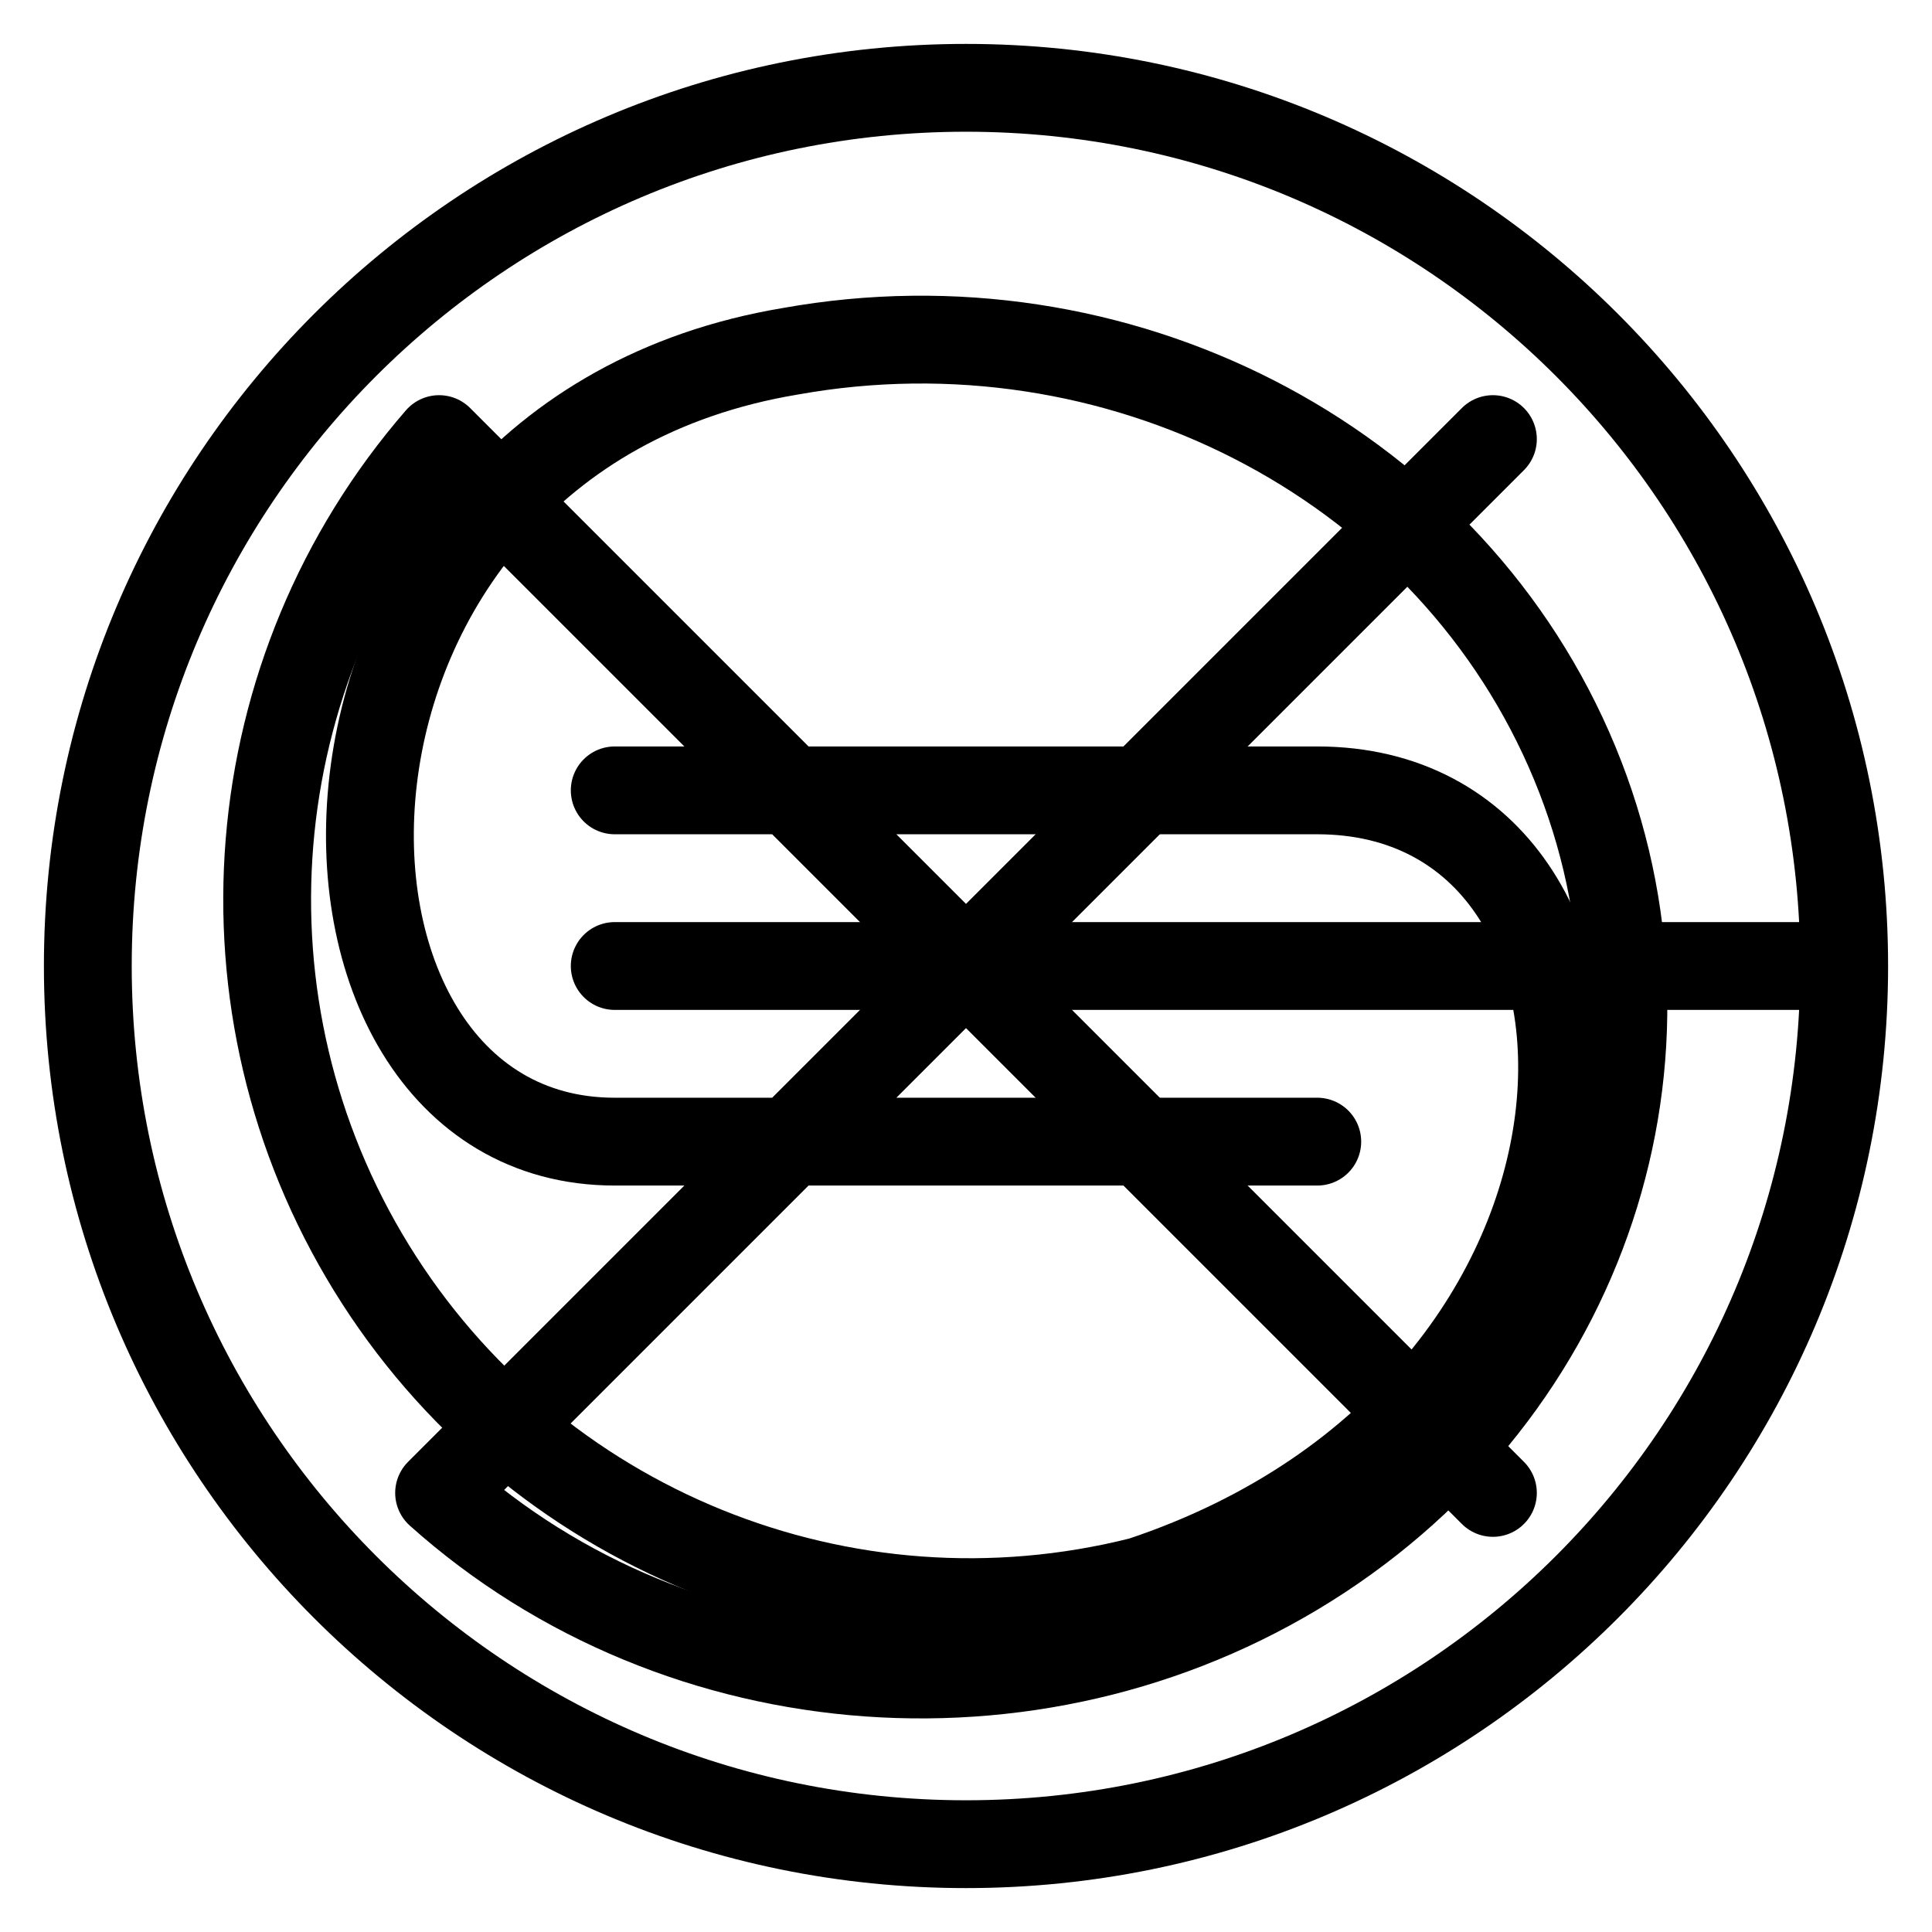
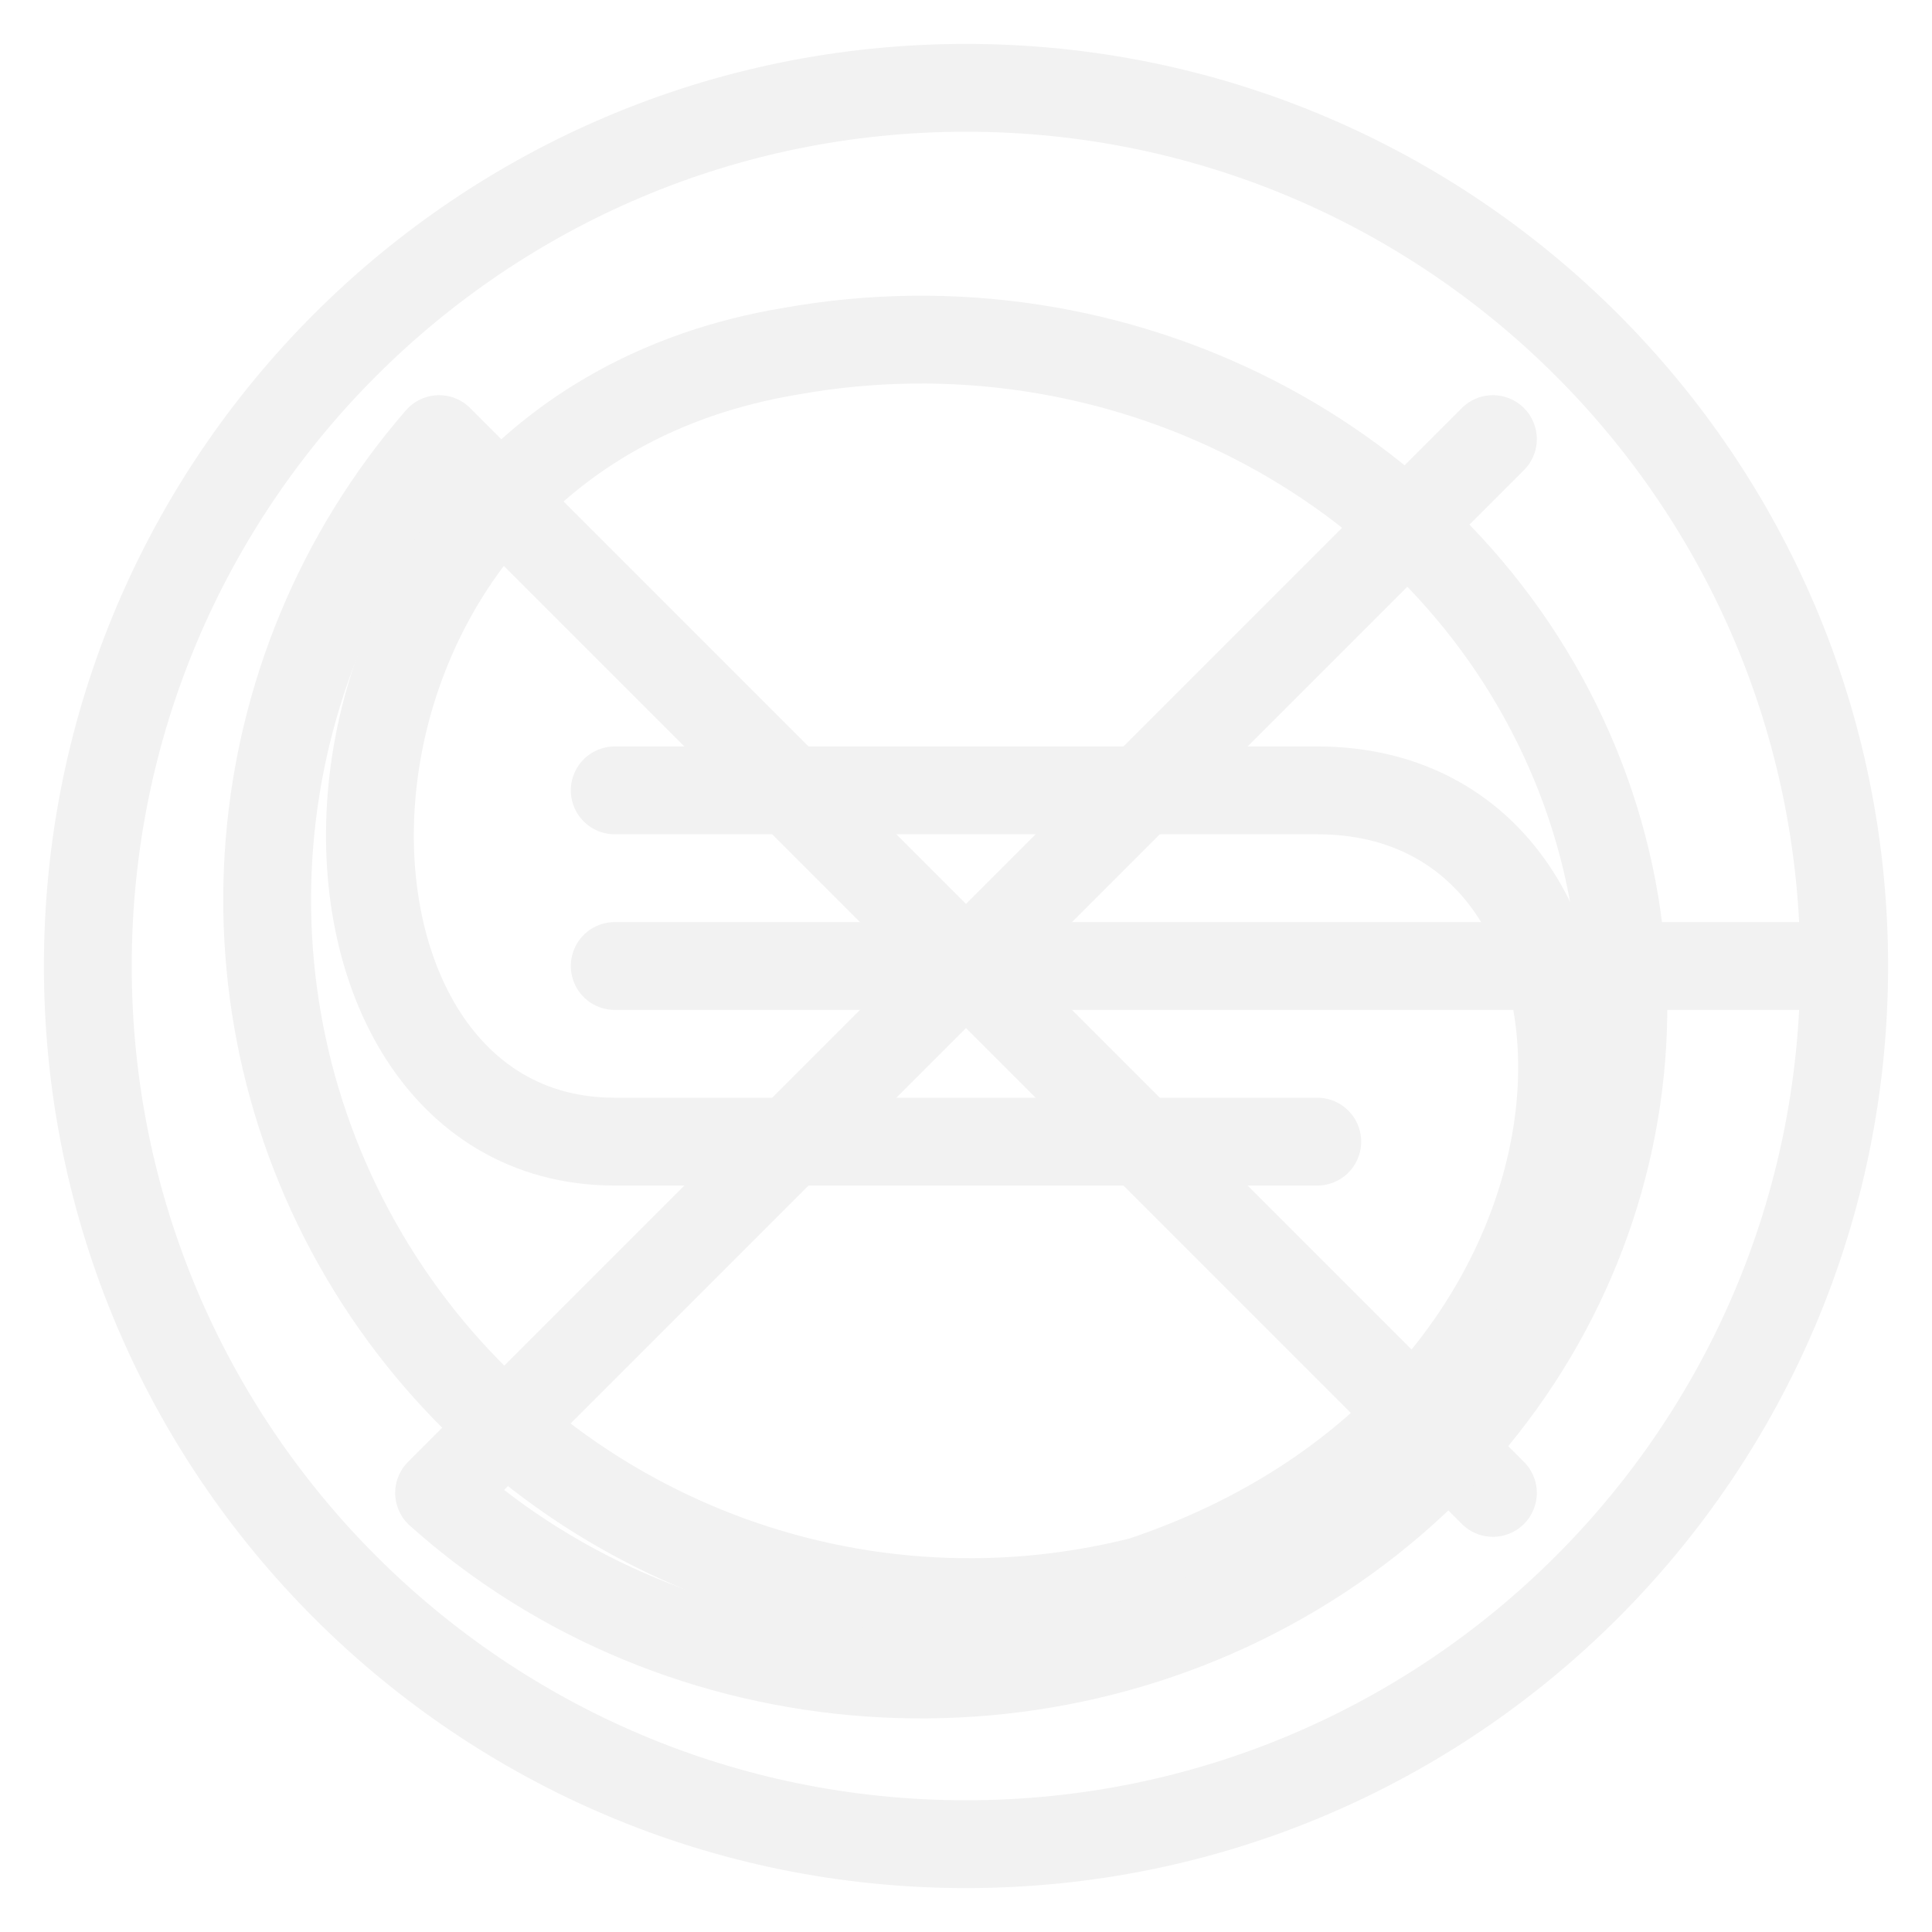
<svg xmlns="http://www.w3.org/2000/svg" id="hamburger" viewBox="-50 -50 1100 1100" width="100" height="100">
-   <path id="pathA" class="pathA-start" d="M 300 400 L 700 400 C 900 400 900 750 600 850 A 400 400 0 0 1 200 200 L 800 800" fill="none" stroke="black" stroke-width="50" stroke-linecap="round" stroke-linejoin="round" />
-   <path id="pathB" class="pathB-start" d="M 300 500 L 700 500 L 1000 500          a 500,500 0 1,1 -1000,0     a 500,500 0 1,1 1000,0" fill="none" stroke="black" stroke-width="50" stroke-linecap="round" stroke-linejoin="round" />
-   <path id="pathC" class="pathA-start" d="M 700 600 L 300 600 C 100 600 100 200 400 150 A 400 380 0 1 1 200 800 L 800 200" fill="none" stroke="black" stroke-width="50" stroke-linecap="round" stroke-linejoin="round" />
+   <path id="pathA" class="pathA-start" d="M 300 400 L 700 400 C 900 400 900 750 600 850 A 400 400 0 0 1 200 200 L 800 800" fill="none" stroke="#f2f2f2" stroke-width="50" stroke-linecap="round" stroke-linejoin="round" />
+   <path id="pathB" class="pathB-start" d="M 300 500 L 700 500 L 1000 500          a 500,500 0 1,1 -1000,0     a 500,500 0 1,1 1000,0" fill="none" stroke="#f2f2f2" stroke-width="50" stroke-linecap="round" stroke-linejoin="round" />
+   <path id="pathC" class="pathA-start" d="M 700 600 L 300 600 C 100 600 100 200 400 150 A 400 380 0 1 1 200 800 L 800 200" fill="none" stroke="#f2f2f2" stroke-width="50" stroke-linecap="round" stroke-linejoin="round" />
</svg>
